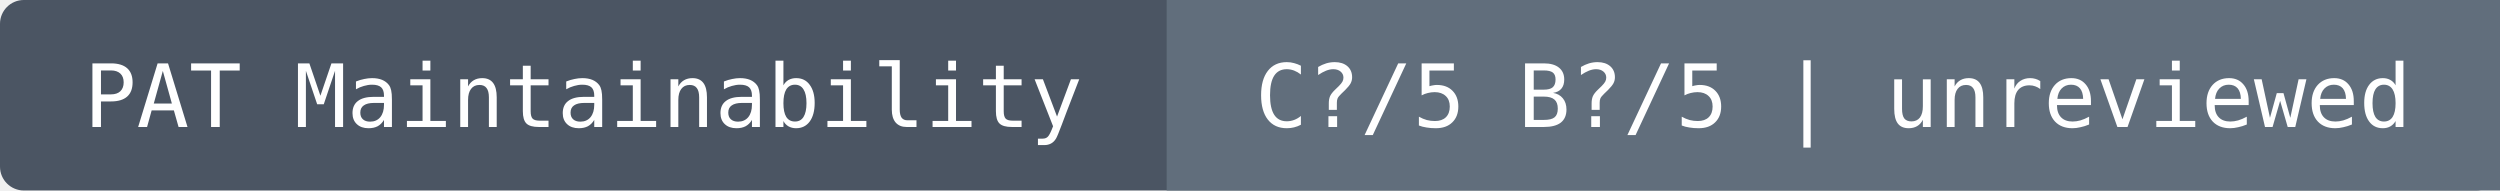
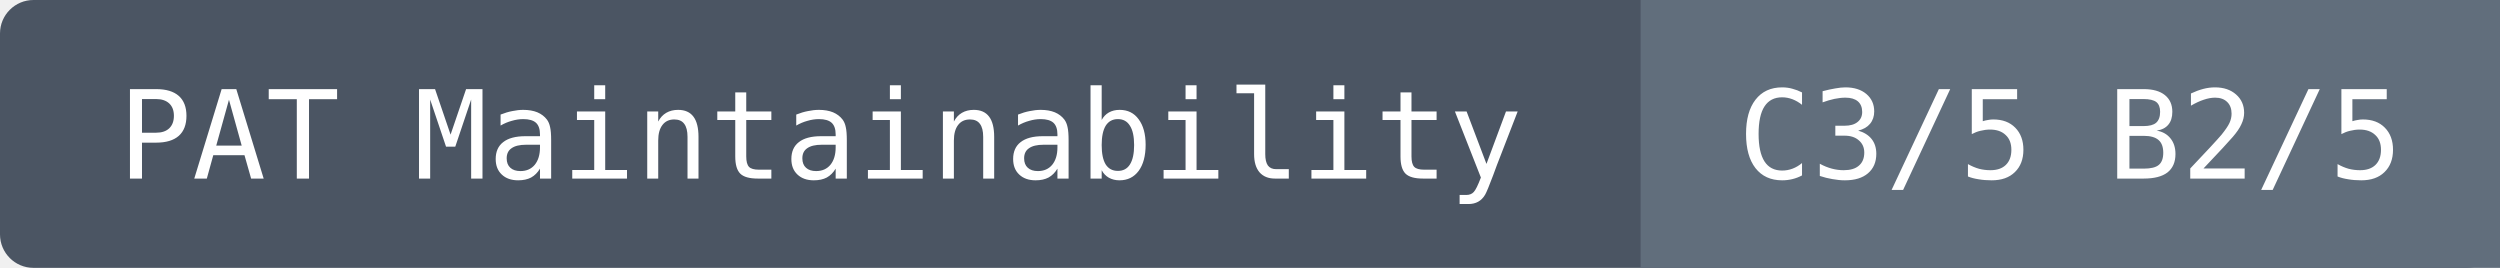
- <svg xmlns="http://www.w3.org/2000/svg" width="315" height="24" viewBox="0 0 315 24" role="img" aria-labelledby="pat-badge-maintainability-title pat-badge-maintainability-desc">
-   <rect width="315" height="24" rx="3" fill="#4b5563" />
-   <path d="M147 0h168v24H147z" fill="#616e7c" />
+ <svg xmlns="http://www.w3.org/2000/svg" width="224" height="24" viewBox="0 0 224 24" role="img" aria-labelledby="pat-badge-maintainability-title pat-badge-maintainability-desc">
+   <rect width="224" height="24" rx="3" fill="#4b5563" />
+   <path d="M147 0h77v24H147z" fill="#616e7c" />
  <g fill="#fff" text-anchor="middle" font-family="DejaVu Sans Mono,monospace" font-size="11">
    <text x="73.5" y="16">PAT Maintainability</text>
-     <text x="231" y="16">C?/5 B?/5 | unreviewed</text>
+     <text x="185.5" y="16">C3/5 B2/5</text>
  </g>
</svg>
